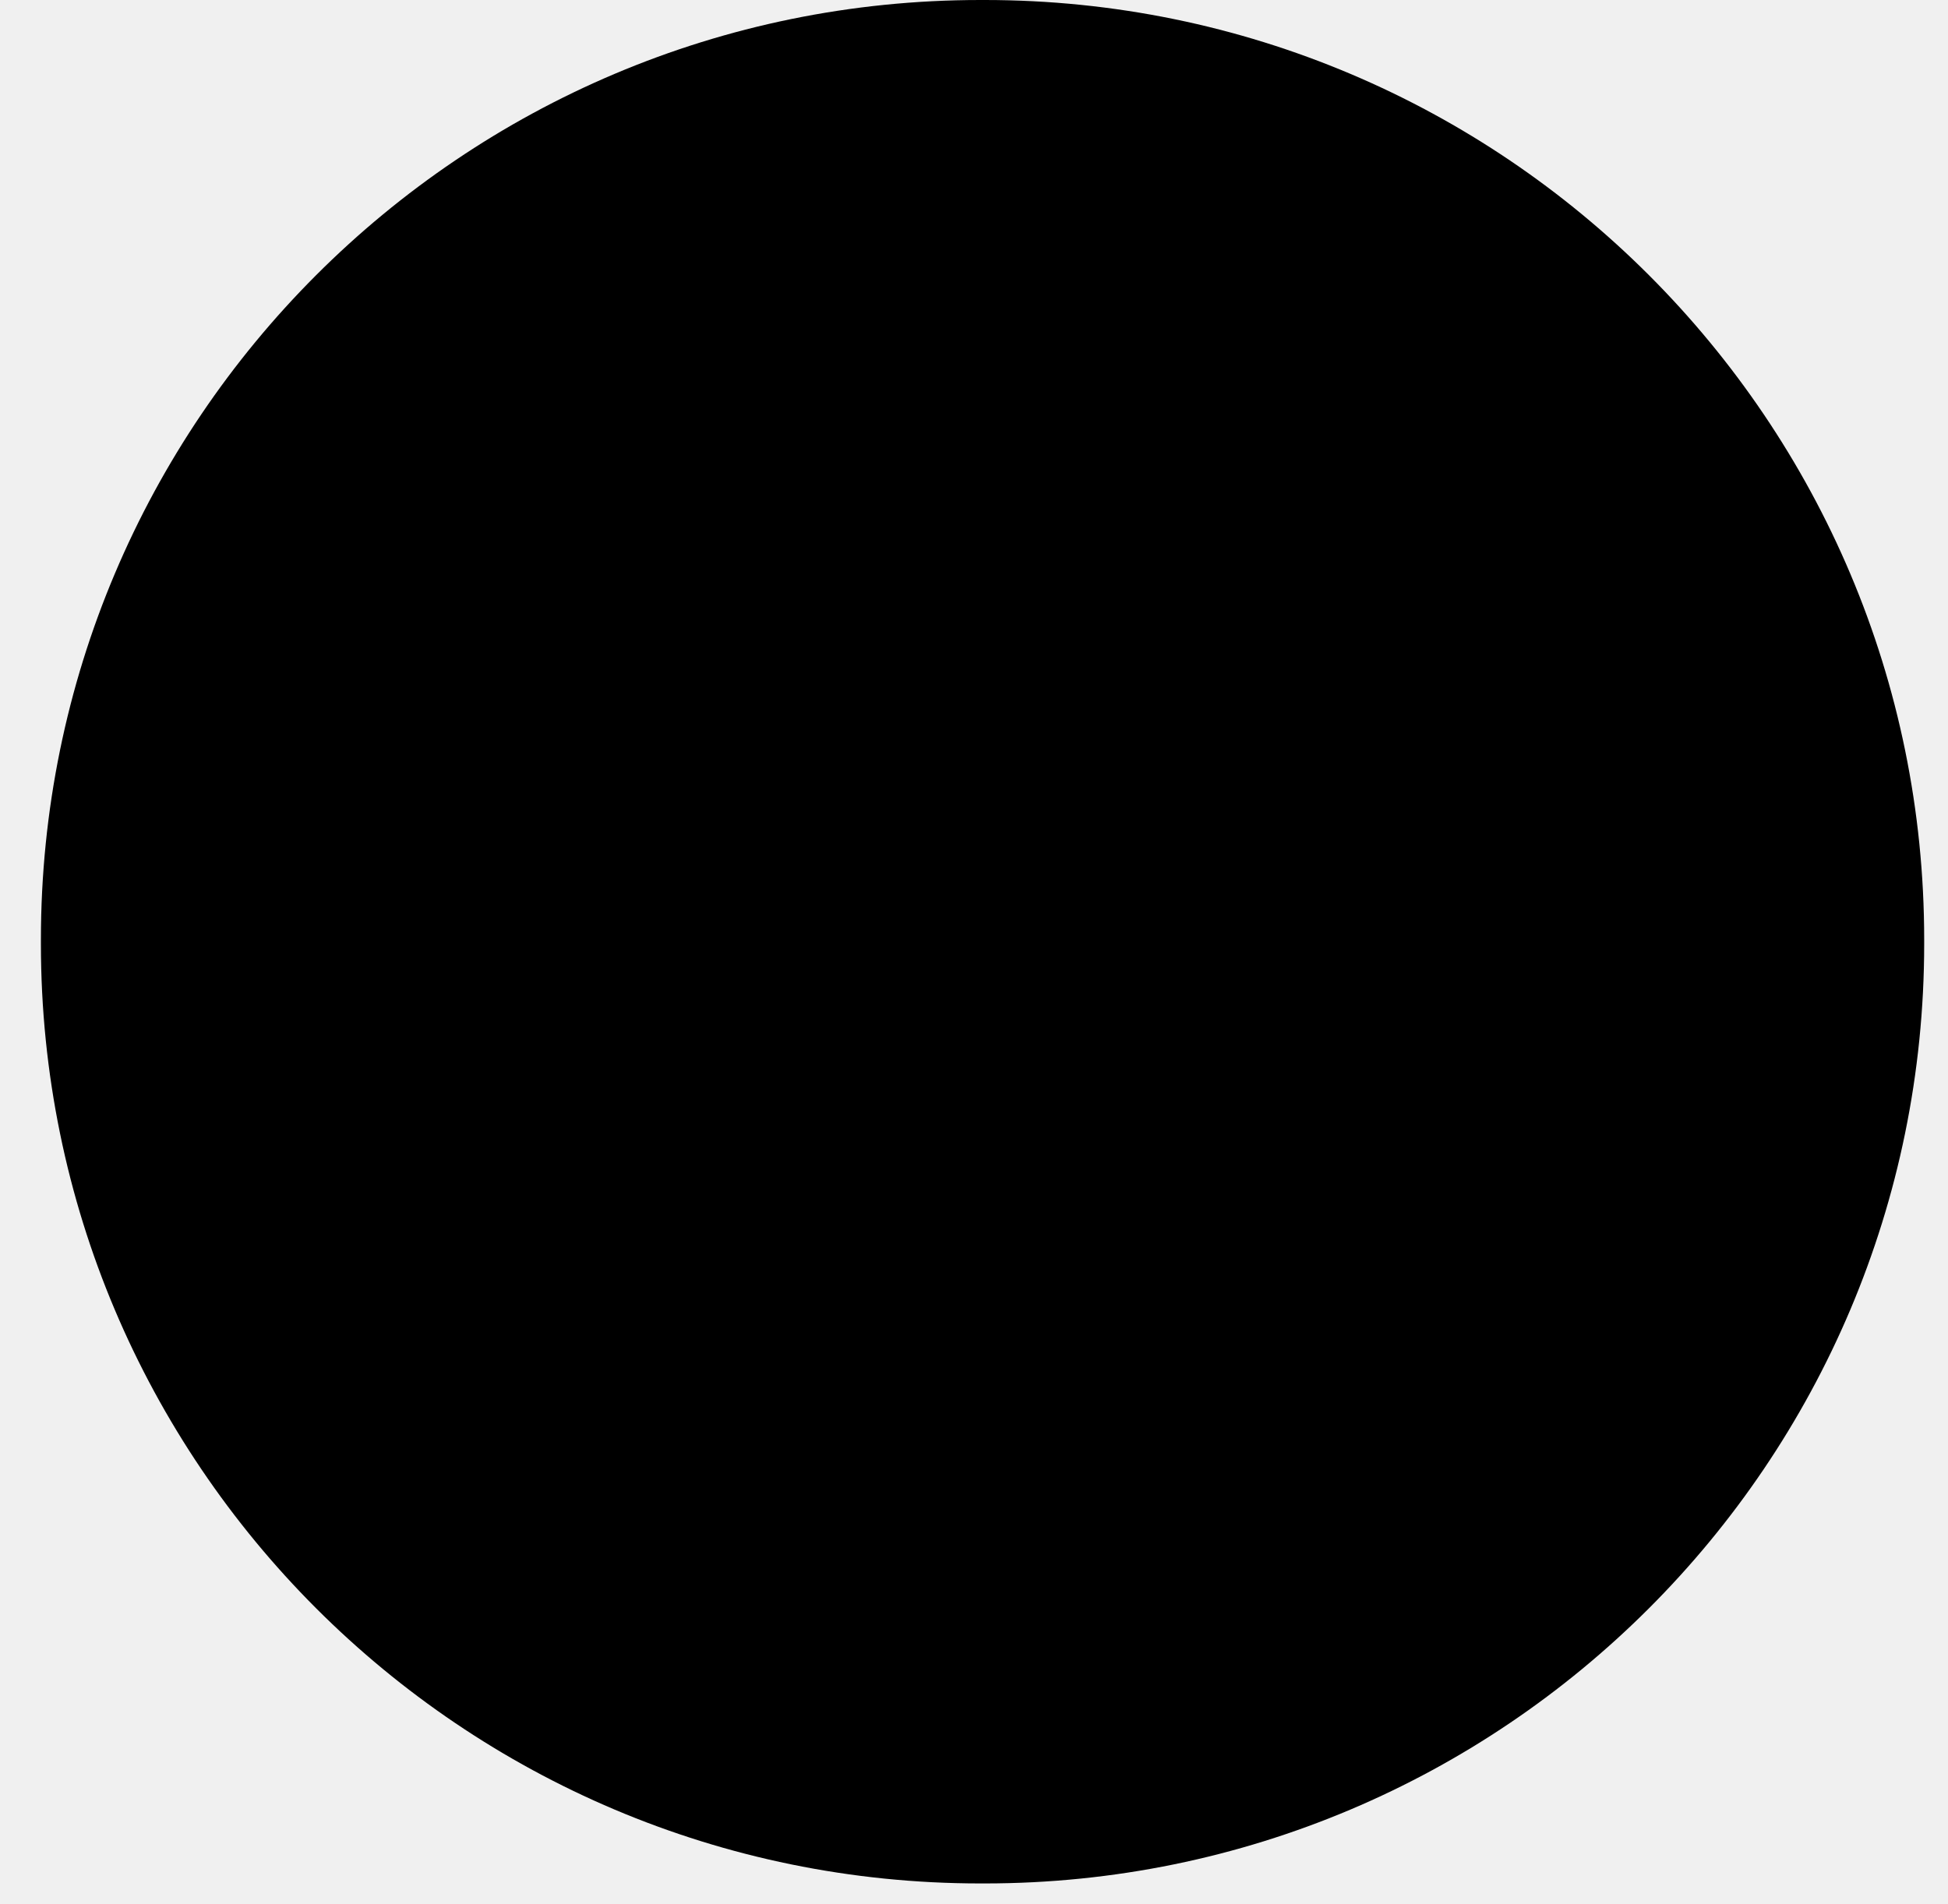
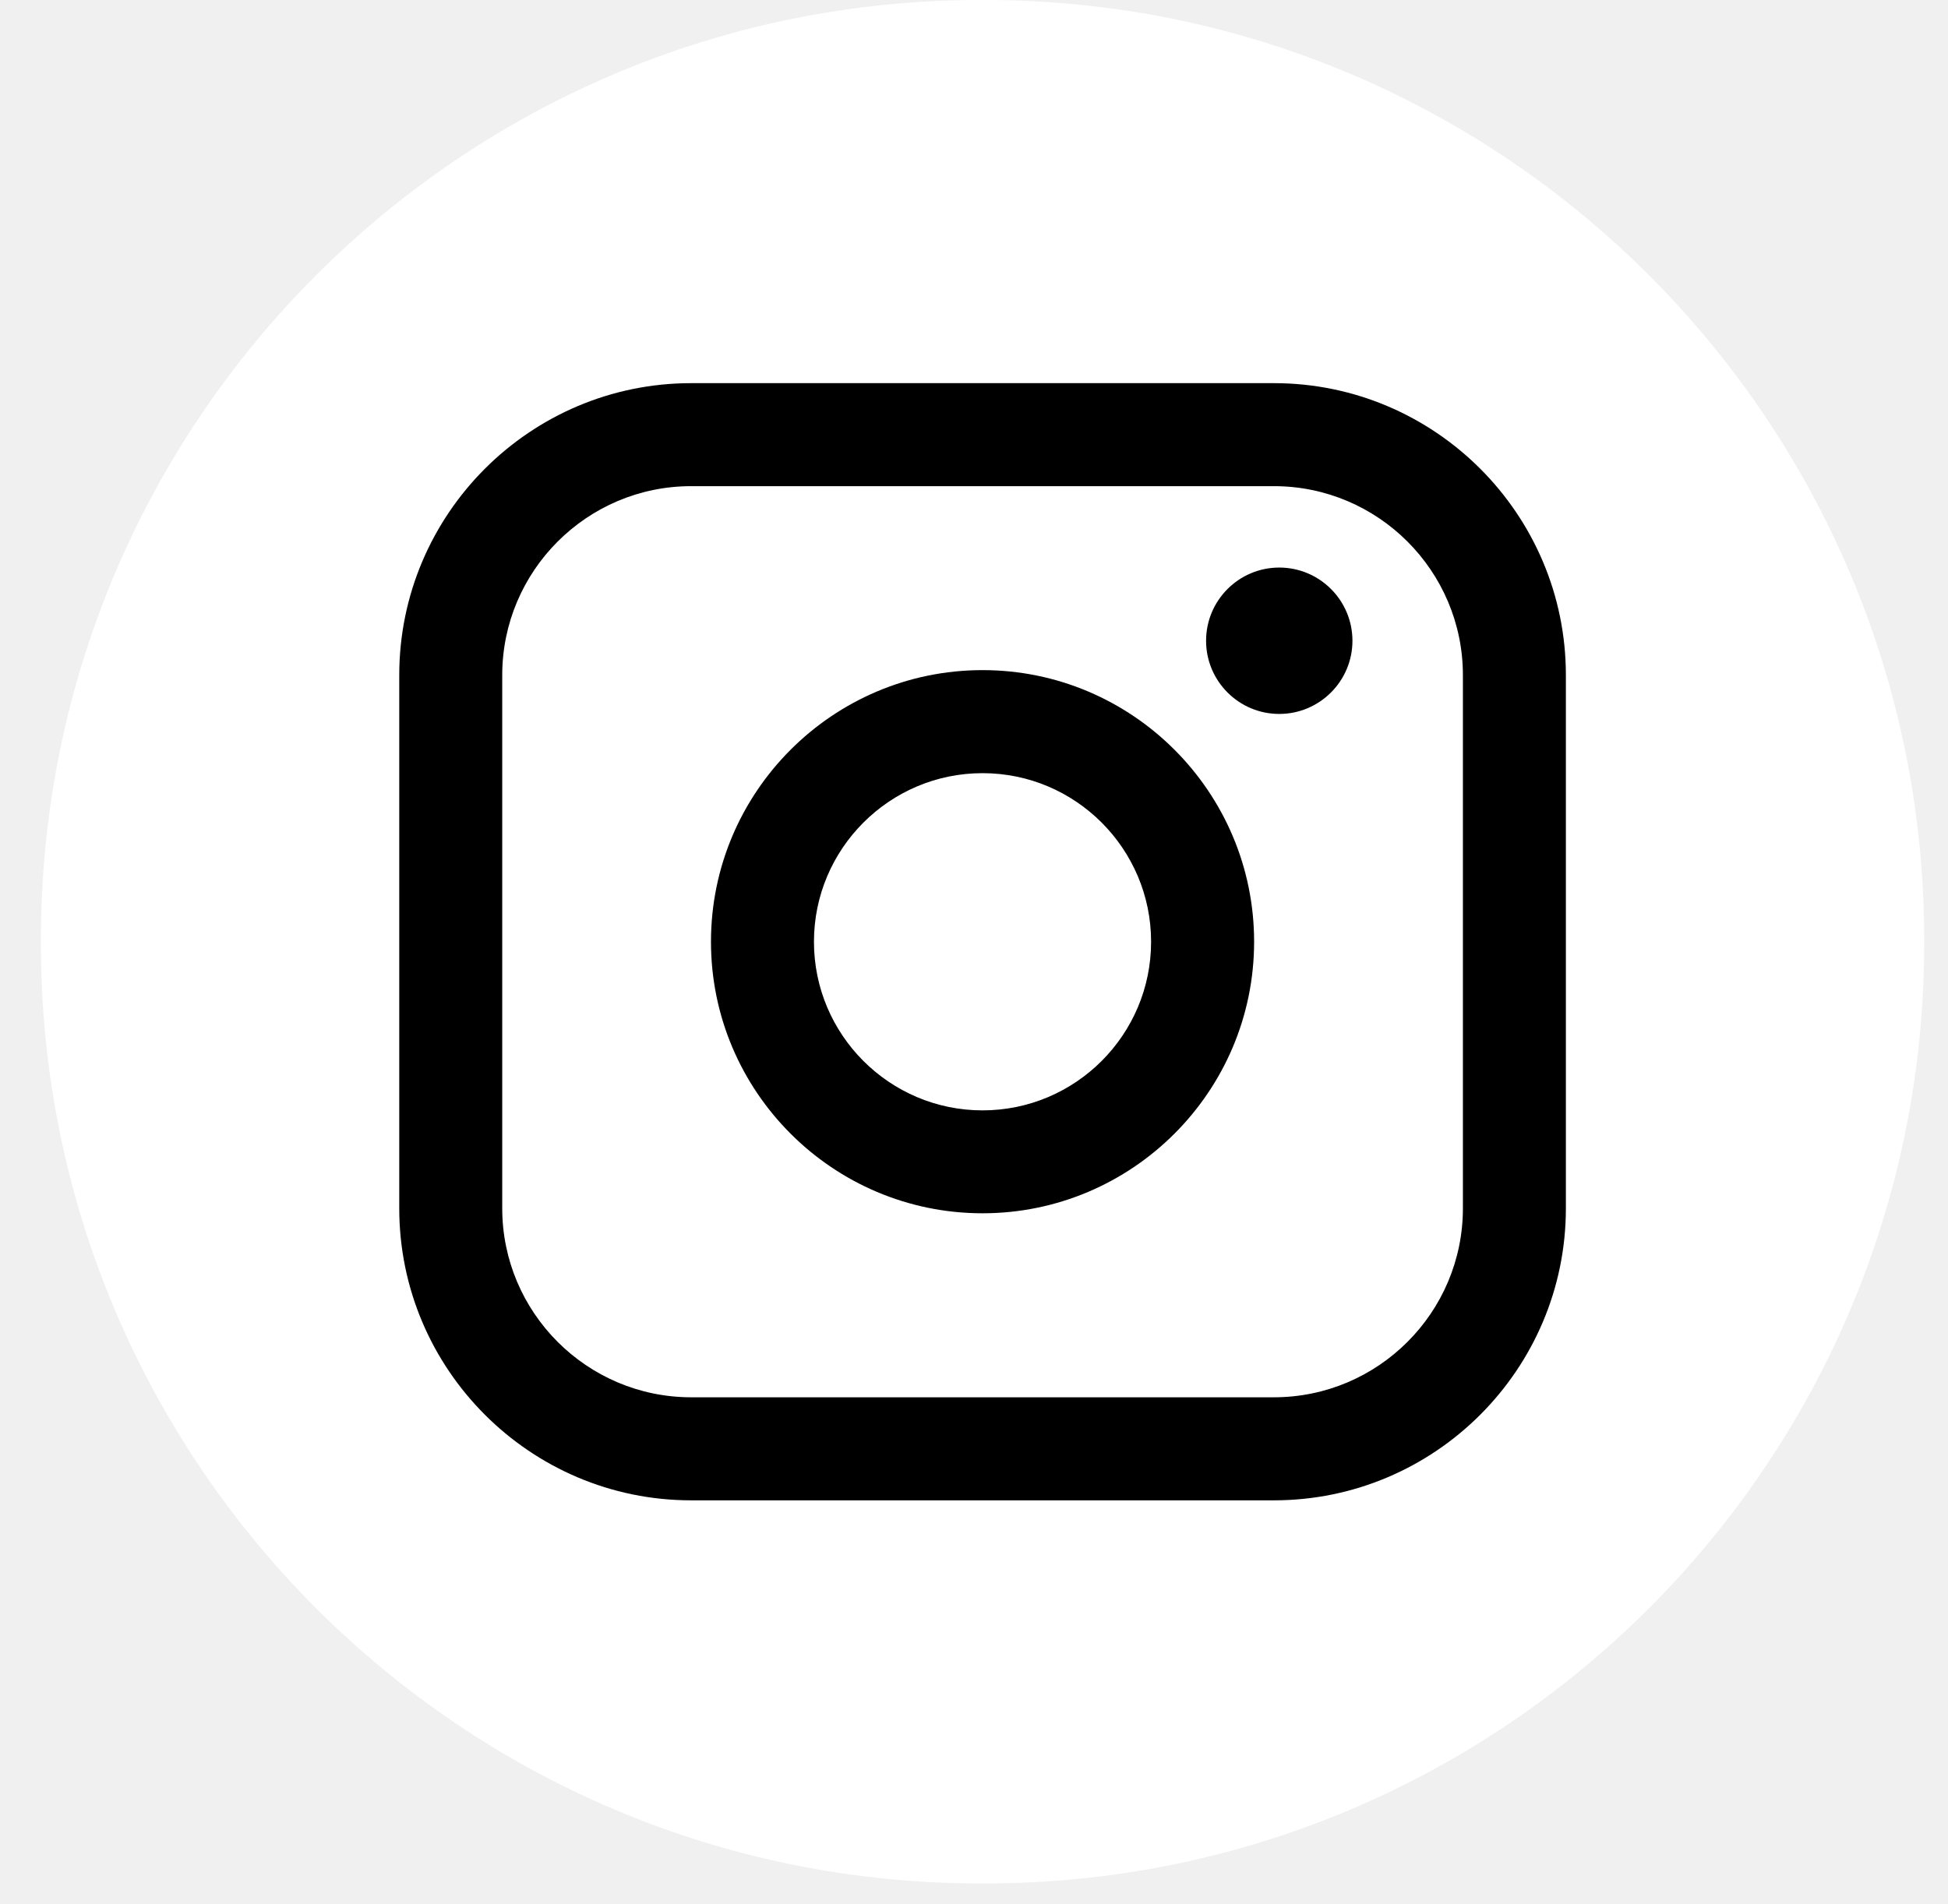
<svg xmlns="http://www.w3.org/2000/svg" viewBox="0 0 44 43" fill="none">
-   <path d="M22.241 0H22.144C10.425 0 0.924 9.504 0.924 21.227V21.324C0.924 33.047 10.425 42.55 22.144 42.55H22.241C33.961 42.55 43.462 33.047 43.462 21.324V21.227C43.462 9.504 33.961 0 22.241 0Z" fill="currentColor" />
+   <path d="M22.241 0H22.144C10.425 0 0.924 9.504 0.924 21.227V21.324C0.924 33.047 10.425 42.55 22.144 42.55H22.241C33.961 42.55 43.462 33.047 43.462 21.324V21.227C43.462 9.504 33.961 0 22.241 0Z" fill="white" />
  <path d="M28.774 8.656H15.612C11.976 8.656 9.018 11.615 9.018 15.253V27.298C9.018 30.935 11.976 33.895 15.612 33.895H28.774C32.411 33.895 35.369 30.935 35.369 27.298V15.253C35.369 11.615 32.411 8.656 28.774 8.656ZM11.344 15.253C11.344 12.899 13.259 10.983 15.612 10.983H28.774C31.128 10.983 33.043 12.899 33.043 15.253V27.298C33.043 29.652 31.128 31.567 28.774 31.567H15.612C13.259 31.567 11.344 29.652 11.344 27.298V15.253Z" fill="black" />
  <path d="M22.193 27.41C25.574 27.41 28.327 24.659 28.327 21.275C28.327 17.891 25.576 15.139 22.193 15.139C18.81 15.139 16.059 17.891 16.059 21.275C16.059 24.659 18.81 27.41 22.193 27.41ZM22.193 17.467C24.293 17.467 26 19.176 26 21.276C26 23.377 24.293 25.085 22.193 25.085C20.093 25.085 18.385 23.377 18.385 21.276C18.385 19.176 20.093 17.467 22.193 17.467Z" fill="black" />
  <path d="M28.895 16.129C29.805 16.129 30.548 15.388 30.548 14.476C30.548 13.563 29.807 12.822 28.895 12.822C27.983 12.822 27.242 13.563 27.242 14.476C27.242 15.388 27.983 16.129 28.895 16.129Z" fill="black" />
</svg>
